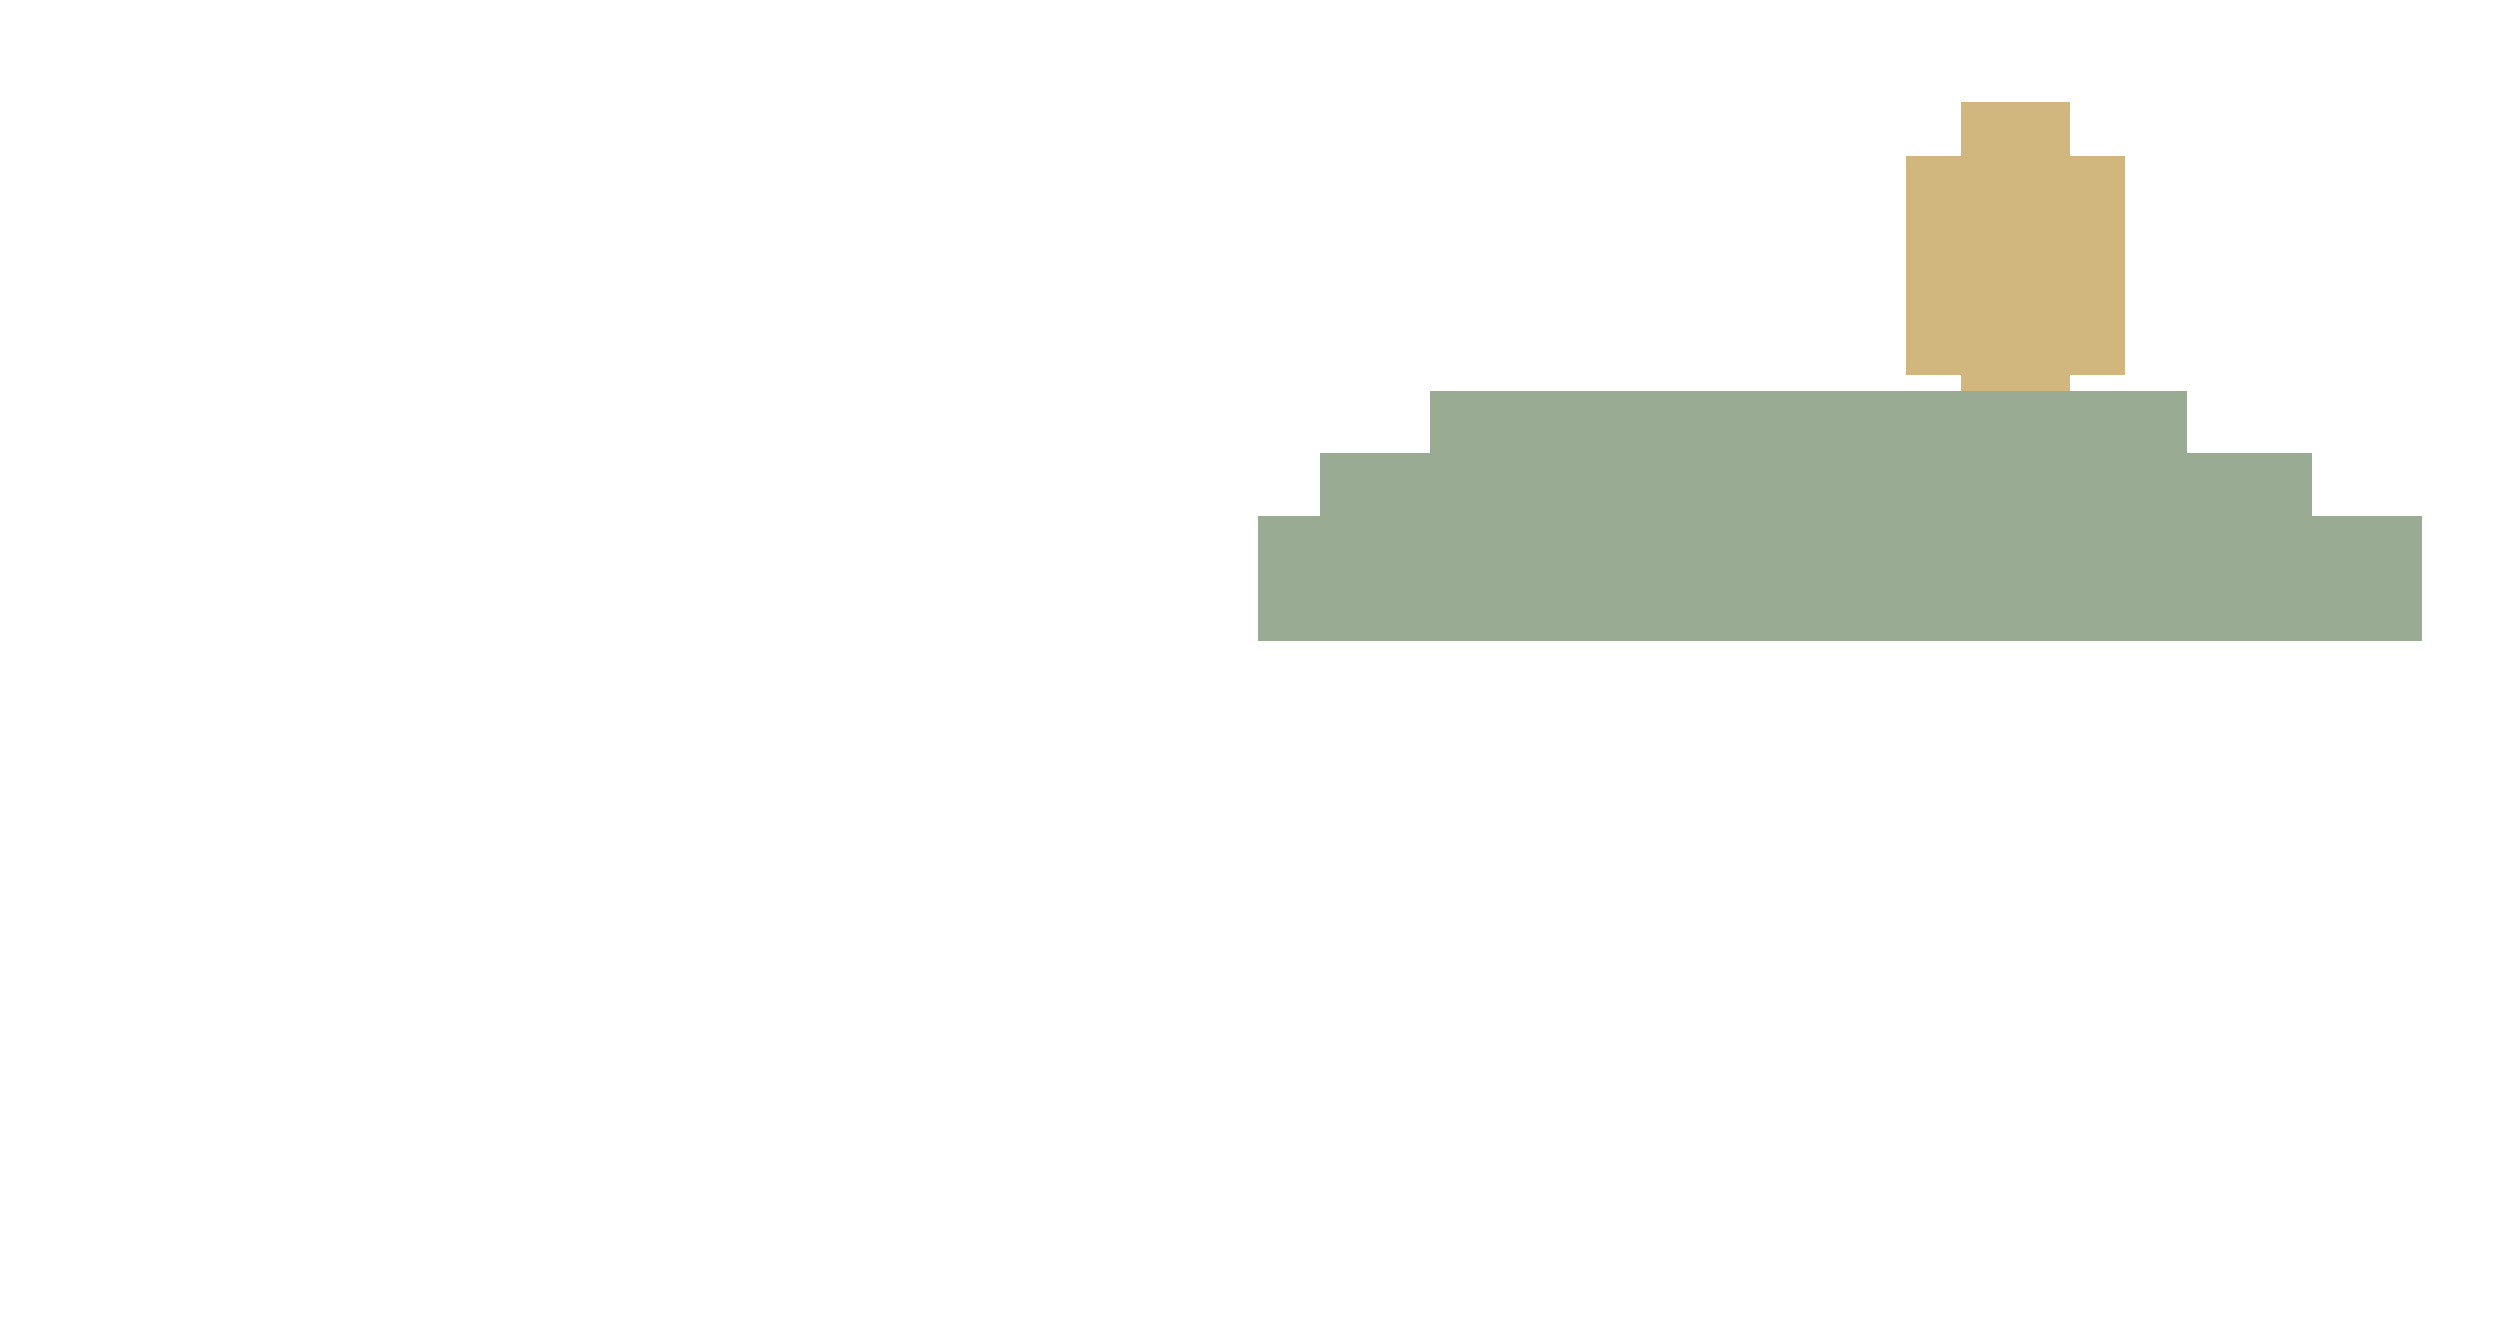
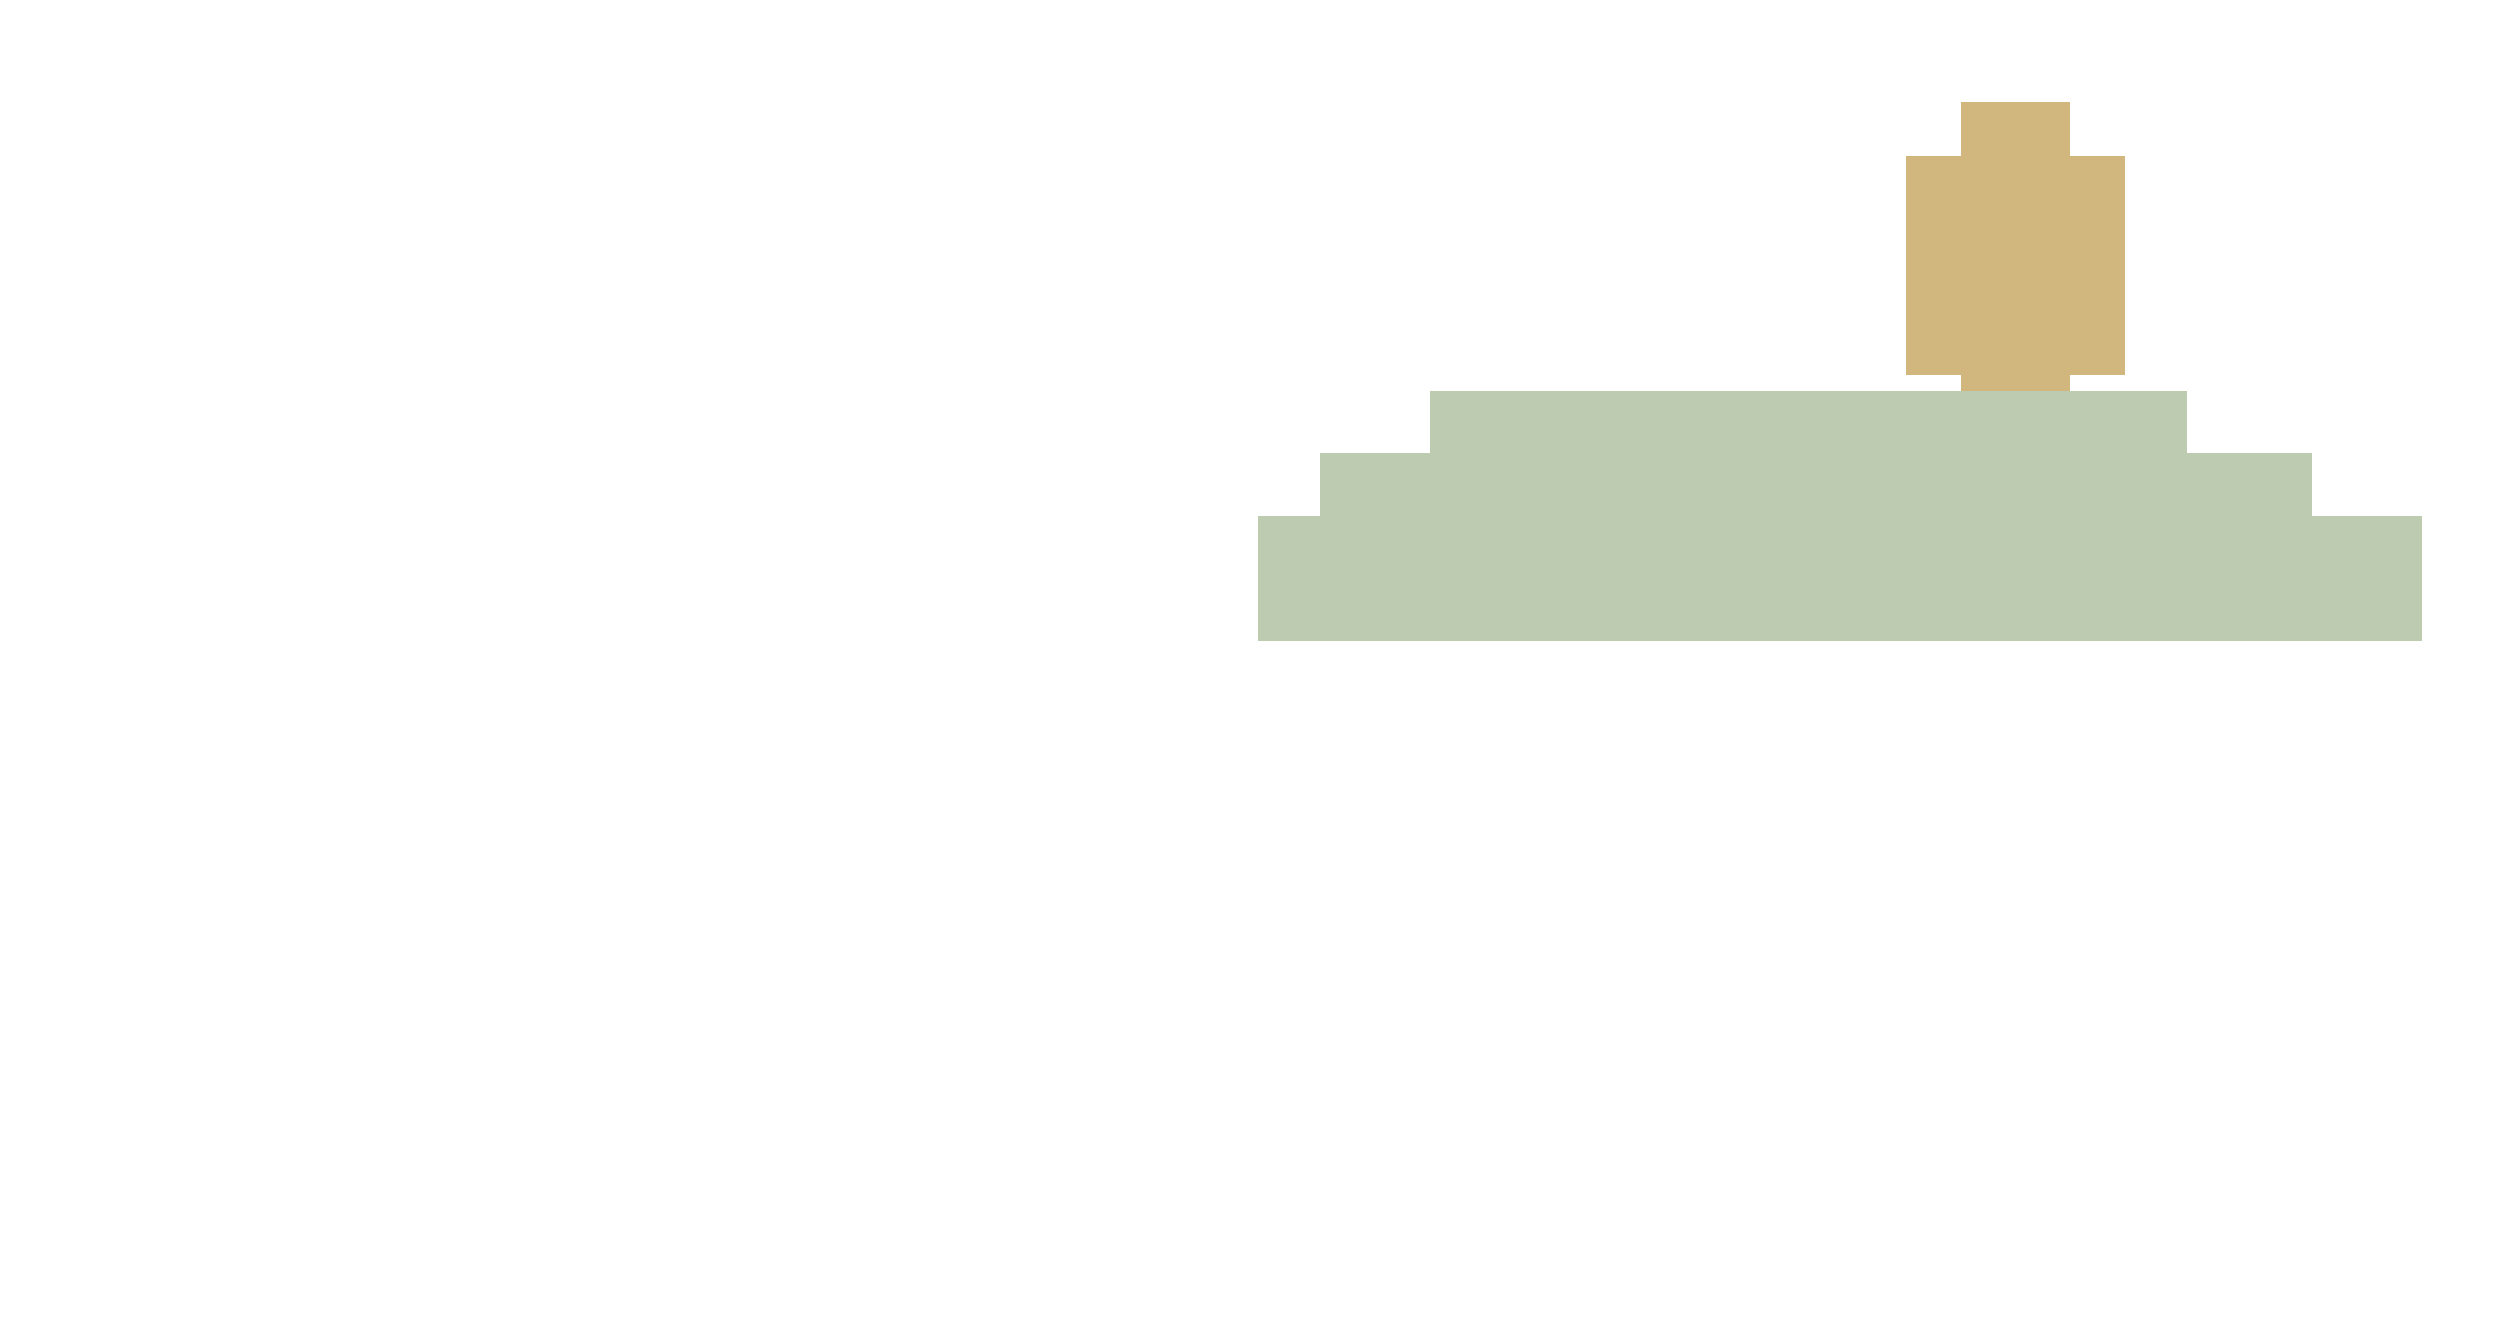
<svg xmlns="http://www.w3.org/2000/svg" viewBox="0 0 320 170" preserveAspectRatio="xMidYMid slice" shape-rendering="crispEdges" data-weather-code="1" data-period="day">
  <g data-layer="sun" fill="#d1b77d">
    <rect x="244" y="20" width="28" height="28" fill="#d1b77d" opacity="1" />
    <rect x="251" y="13" width="14" height="42" fill="#d1b77d" opacity="1" />
  </g>
  <g data-layer="clouds">
-     <path d="M169 58h14v-8h97v8h16v8h14v16H161V66h8z" fill="#9aab94" />
+     <path d="M169 58h14v-8h97v8h16v8h14v16H161V66h8z" fill="#bdcbb0" />
  </g>
</svg>
